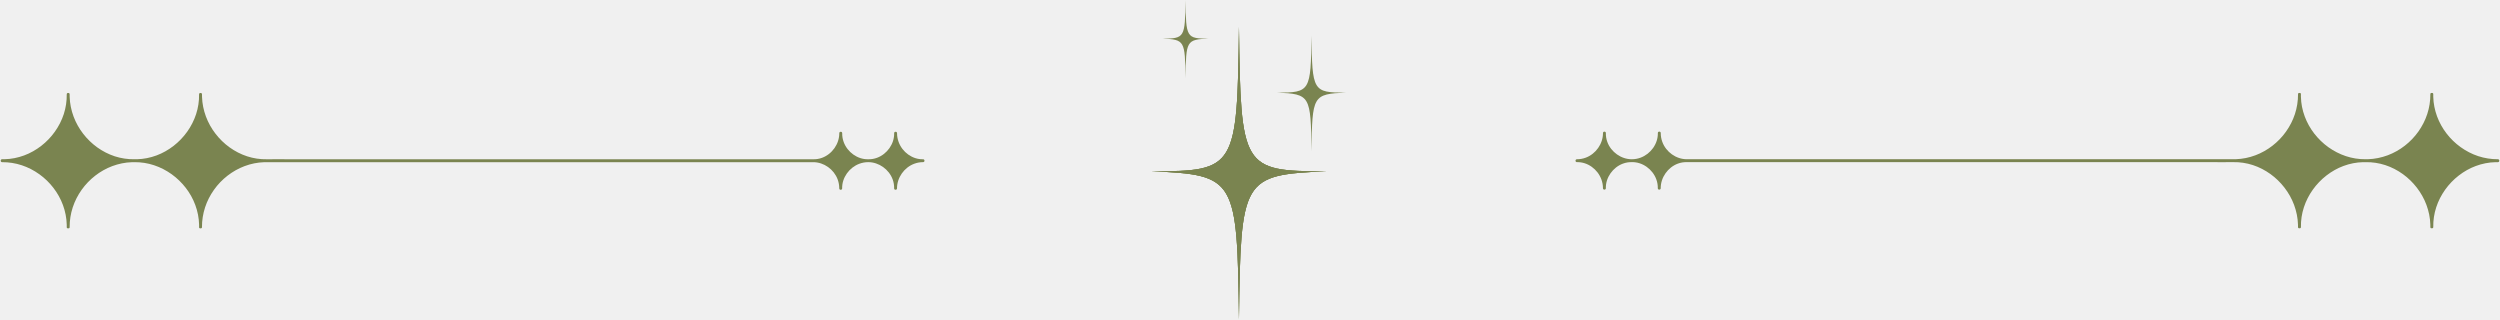
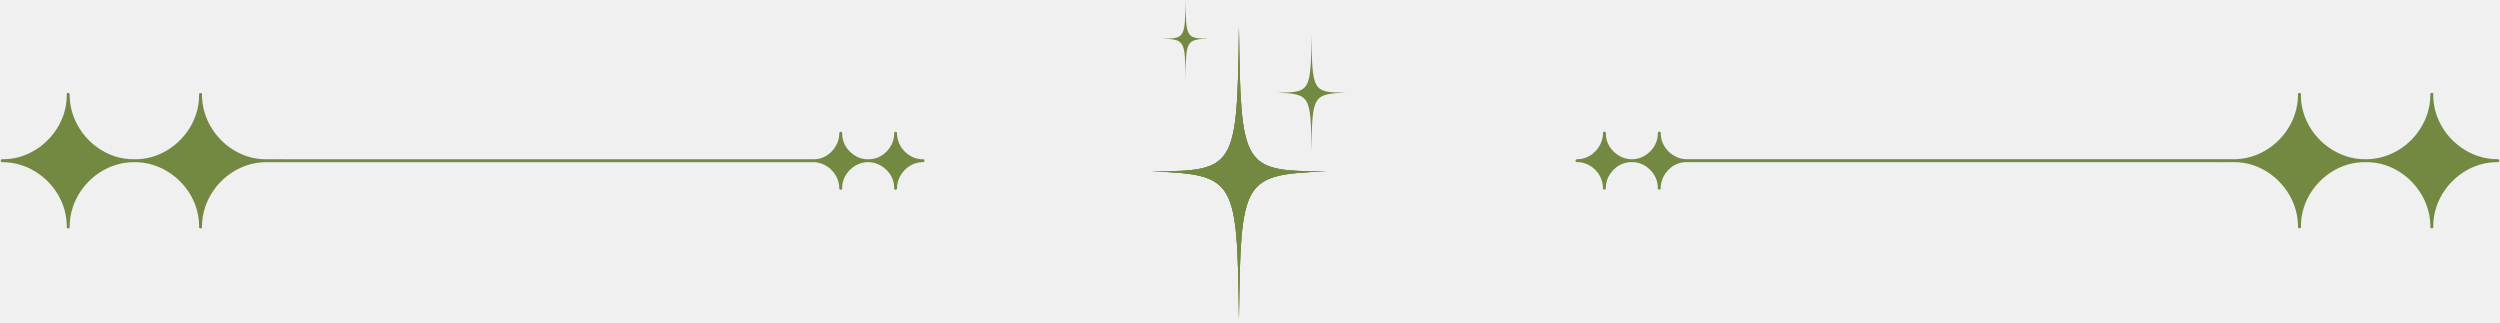
- <svg xmlns="http://www.w3.org/2000/svg" width="970" height="124" viewBox="0 0 970 124" fill="none">
-   <mask id="mask0_68_678" style="mask-type:luminance" maskUnits="userSpaceOnUse" x="0" y="36" width="359" height="53">
-     <path d="M0 88.702L0 36L359 36V88.702L0 88.702Z" fill="white" />
+ <svg xmlns="http://www.w3.org/2000/svg" width="736" height="95" viewBox="0 0 736 95" fill="none">
+   <mask id="mask0_249_566" style="mask-type:luminance" maskUnits="userSpaceOnUse" x="0" y="27" width="273" height="41">
+     <path d="M0 67.304L0 27.315L272.396 27.315V67.304L0 67.304Z" fill="white" />
  </mask>
-   <g mask="url(#mask0_68_678)">
-     <path d="M77.238 36.598C77.293 39.207 76.896 41.797 76.094 44.267C75.298 46.713 74.118 49.013 72.629 51.105C71.15 53.179 69.354 55.043 67.351 56.6C65.34 58.16 63.095 59.435 60.714 60.316C58.287 61.21 55.735 61.726 53.145 61.78C52.811 61.791 52.488 61.791 52.154 61.78C49.555 61.835 46.984 61.438 44.514 60.642C42.079 59.843 39.777 58.65 37.692 57.155C35.646 55.679 33.806 53.885 32.262 51.885C30.702 49.866 29.43 47.602 28.539 45.202C27.637 42.764 27.104 40.185 27.031 37.584C27.023 37.258 27.023 36.924 27.023 36.59C27.023 36.217 26.743 36.038 26.454 36.046C26.175 36.046 25.887 36.228 25.895 36.59C25.941 39.196 25.552 41.786 24.75 44.259C23.957 46.705 22.775 49.004 21.285 51.097C19.807 53.171 18.021 55.035 16.01 56.592C13.996 58.15 11.752 59.427 9.371 60.305C6.944 61.202 4.392 61.718 1.802 61.772C1.468 61.78 1.144 61.78 0.81 61.772C0.448 61.78 0.269 62.063 0.269 62.351C0.269 62.634 0.448 62.922 0.81 62.922C3.408 62.906 5.995 63.31 8.468 64.126C10.895 64.925 13.187 66.118 15.26 67.605C17.326 69.08 19.184 70.882 20.736 72.901C22.288 74.913 23.541 77.166 24.424 79.557C25.319 81.992 25.832 84.566 25.895 87.164C25.905 87.498 25.905 87.825 25.895 88.159C25.887 88.523 26.175 88.702 26.454 88.702C26.734 88.702 27.023 88.523 27.023 88.159C27.003 85.534 27.411 82.935 28.232 80.435C29.026 78.008 30.208 75.717 31.686 73.635C33.156 71.57 34.934 69.724 36.926 68.175C38.929 66.618 41.185 65.341 43.565 64.452C46.001 63.547 48.572 63.014 51.17 62.933C51.504 62.922 51.827 62.914 52.162 62.922C54.76 62.895 57.331 63.302 59.793 64.118C62.228 64.925 64.53 66.118 66.623 67.613C68.688 69.099 70.544 70.901 72.107 72.929C73.648 74.929 74.901 77.177 75.776 79.549C76.678 81.992 77.192 84.566 77.246 87.172C77.257 87.507 77.257 87.833 77.246 88.17C77.23 88.523 77.518 88.702 77.798 88.702C78.078 88.702 78.366 88.523 78.366 88.159C78.347 85.534 78.763 82.935 79.576 80.435C80.369 78.008 81.551 75.717 83.03 73.635C84.489 71.57 86.277 69.724 88.269 68.175C90.272 66.618 92.528 65.341 94.901 64.452C97.336 63.539 99.907 63.014 102.505 62.933C102.837 62.922 103.163 62.914 103.497 62.922C105.399 62.922 107.302 62.922 109.207 62.922C114.338 62.922 119.472 62.922 124.603 62.922C132.215 62.922 139.82 62.922 147.435 62.922C156.716 62.922 166.005 62.922 175.289 62.922C185.426 62.922 195.555 62.922 205.695 62.922C215.995 62.922 226.298 62.922 236.59 62.922C246.124 62.922 255.666 62.922 265.203 62.922C273.293 62.922 281.373 62.922 289.467 62.922C295.283 62.922 301.093 62.922 306.912 62.922C309.662 62.922 312.412 62.968 315.155 62.922C315.272 62.922 315.399 62.922 315.516 62.922C319.674 62.914 323.553 65.71 325.007 69.605C325.42 70.727 325.637 71.896 325.629 73.092C325.629 73.464 325.906 73.643 326.197 73.635C326.477 73.635 326.765 73.453 326.754 73.092C326.664 68.898 329.523 65.006 333.404 63.547C334.513 63.131 335.676 62.914 336.867 62.914C341.006 62.906 344.941 65.729 346.357 69.624C346.762 70.738 346.952 71.896 346.925 73.084C346.914 73.445 347.194 73.627 347.474 73.627C347.762 73.627 348.042 73.453 348.042 73.084C348.034 68.917 350.803 65.015 354.682 63.547C355.79 63.131 356.964 62.906 358.155 62.914C358.524 62.914 358.704 62.623 358.696 62.343C358.696 62.063 358.516 61.78 358.155 61.791C353.969 61.9 350.108 59.011 348.675 55.117C348.268 54.013 348.053 52.853 348.053 51.668C348.053 51.295 347.762 51.113 347.482 51.124C347.205 51.124 346.925 51.304 346.933 51.668C347.042 55.831 344.183 59.78 340.321 61.21C339.212 61.617 338.057 61.827 336.875 61.791C332.709 61.908 328.784 59.019 327.36 55.136C326.952 54.021 326.746 52.861 326.773 51.668C326.781 51.304 326.504 51.124 326.213 51.124C325.925 51.124 325.645 51.295 325.645 51.668C325.672 55.831 322.868 59.788 318.979 61.221C317.87 61.628 316.715 61.827 315.535 61.791C313.63 61.791 311.728 61.791 309.825 61.791C304.691 61.791 299.56 61.791 294.426 61.791C286.814 61.791 279.21 61.791 271.597 61.791C262.314 61.791 253.024 61.791 243.743 61.791C233.603 61.791 223.474 61.791 213.335 61.791C203.034 61.791 192.734 61.791 182.442 61.791C172.905 61.791 163.363 61.791 153.83 61.791C145.739 61.791 137.656 61.791 129.566 61.791C123.747 61.791 117.936 61.791 112.12 61.791C109.367 61.791 106.617 61.745 103.875 61.791C103.758 61.791 103.63 61.791 103.513 61.791C100.915 61.846 98.336 61.446 95.874 60.65C93.439 59.854 91.139 58.658 89.055 57.163C87.006 55.687 85.166 53.894 83.625 51.893C82.065 49.874 80.793 47.61 79.899 45.21C78.997 42.775 78.464 40.193 78.385 37.595C78.374 37.258 78.374 36.932 78.374 36.598C78.374 36.228 78.094 36.046 77.806 36.054C77.518 36.054 77.23 36.236 77.238 36.598Z" fill="#7A8450" />
+   <g mask="url(#mask0_249_566)">
+     <path d="M58.605 27.769C58.647 29.749 58.346 31.714 57.737 33.588C57.133 35.444 56.238 37.189 55.108 38.777C53.986 40.35 52.623 41.765 51.103 42.946C49.578 44.13 47.874 45.097 46.068 45.765C44.226 46.444 42.29 46.836 40.325 46.877C40.071 46.885 39.826 46.885 39.572 46.877C37.601 46.918 35.65 46.617 33.775 46.013C31.928 45.406 30.181 44.501 28.599 43.367C27.047 42.247 25.651 40.886 24.479 39.368C23.296 37.836 22.331 36.119 21.654 34.298C20.97 32.448 20.566 30.491 20.51 28.518C20.504 28.27 20.504 28.017 20.504 27.763C20.504 27.48 20.291 27.344 20.073 27.351C19.86 27.351 19.642 27.489 19.648 27.763C19.683 29.741 19.388 31.706 18.78 33.582C18.177 35.438 17.28 37.183 16.151 38.77C15.029 40.344 13.674 41.758 12.148 42.94C10.62 44.122 8.917 45.091 7.11 45.757C5.269 46.438 3.332 46.829 1.367 46.87C1.113 46.877 0.868 46.877 0.614 46.87C0.34 46.877 0.204 47.091 0.204 47.31C0.204 47.524 0.34 47.743 0.614 47.743C2.586 47.73 4.549 48.038 6.426 48.656C8.267 49.263 10.005 50.168 11.579 51.296C13.146 52.416 14.556 53.783 15.734 55.315C16.911 56.841 17.862 58.55 18.532 60.365C19.211 62.213 19.6 64.165 19.648 66.137C19.656 66.391 19.656 66.638 19.648 66.892C19.642 67.168 19.86 67.304 20.073 67.304C20.285 67.304 20.504 67.168 20.504 66.892C20.489 64.9 20.799 62.928 21.421 61.031C22.023 59.19 22.92 57.451 24.042 55.872C25.158 54.304 26.506 52.904 28.018 51.729C29.538 50.547 31.249 49.578 33.056 48.904C34.903 48.217 36.854 47.813 38.826 47.751C39.079 47.743 39.325 47.737 39.578 47.743C41.55 47.722 43.5 48.032 45.369 48.65C47.216 49.263 48.963 50.168 50.551 51.302C52.118 52.43 53.526 53.797 54.712 55.336C55.881 56.853 56.832 58.559 57.496 60.359C58.181 62.213 58.57 64.165 58.612 66.143C58.62 66.397 58.62 66.644 58.612 66.9C58.599 67.168 58.818 67.304 59.03 67.304C59.243 67.304 59.461 67.168 59.461 66.892C59.447 64.9 59.762 62.928 60.379 61.031C60.981 59.19 61.878 57.451 63 55.872C64.107 54.304 65.464 52.904 66.976 51.729C68.495 50.547 70.207 49.578 72.007 48.904C73.855 48.211 75.806 47.813 77.777 47.751C78.029 47.743 78.276 47.737 78.53 47.743C79.973 47.743 81.417 47.743 82.862 47.743C86.755 47.743 90.651 47.743 94.544 47.743C100.32 47.743 106.09 47.743 111.868 47.743C118.91 47.743 125.958 47.743 133.003 47.743C140.694 47.743 148.38 47.743 156.074 47.743C163.889 47.743 171.707 47.743 179.516 47.743C186.75 47.743 193.99 47.743 201.226 47.743C207.365 47.743 213.495 47.743 219.636 47.743C224.049 47.743 228.458 47.743 232.873 47.743C234.96 47.743 237.047 47.778 239.128 47.743C239.216 47.743 239.313 47.743 239.402 47.743C242.557 47.737 245.5 49.858 246.603 52.814C246.916 53.665 247.081 54.552 247.075 55.459C247.075 55.742 247.285 55.878 247.506 55.872C247.718 55.872 247.937 55.733 247.929 55.459C247.861 52.277 250.03 49.324 252.975 48.217C253.816 47.902 254.699 47.737 255.602 47.737C258.743 47.73 261.728 49.873 262.803 52.828C263.11 53.673 263.254 54.552 263.234 55.453C263.226 55.727 263.438 55.865 263.65 55.865C263.869 55.865 264.081 55.733 264.081 55.453C264.075 52.292 266.176 49.331 269.119 48.217C269.96 47.902 270.851 47.73 271.755 47.737C272.035 47.737 272.171 47.516 272.165 47.304C272.165 47.091 272.029 46.877 271.755 46.885C268.579 46.967 265.649 44.775 264.562 41.82C264.253 40.983 264.09 40.103 264.09 39.204C264.09 38.921 263.869 38.783 263.657 38.791C263.446 38.791 263.234 38.927 263.24 39.204C263.323 42.363 261.153 45.359 258.223 46.444C257.382 46.753 256.505 46.912 255.608 46.885C252.447 46.974 249.469 44.782 248.389 41.835C248.079 40.989 247.923 40.109 247.943 39.204C247.949 38.927 247.739 38.791 247.518 38.791C247.3 38.791 247.087 38.921 247.087 39.204C247.108 42.363 244.98 45.365 242.029 46.452C241.188 46.761 240.311 46.912 239.416 46.885C237.971 46.885 236.527 46.885 235.084 46.885C231.188 46.885 227.295 46.885 223.4 46.885C217.624 46.885 211.854 46.885 206.078 46.885C199.034 46.885 191.985 46.885 184.943 46.885C177.25 46.885 169.564 46.885 161.87 46.885C154.055 46.885 146.239 46.885 138.43 46.885C131.194 46.885 123.954 46.885 116.72 46.885C110.581 46.885 104.448 46.885 98.309 46.885C93.894 46.885 89.486 46.885 85.073 46.885C82.984 46.885 80.897 46.85 78.816 46.885C78.728 46.885 78.631 46.885 78.542 46.885C76.571 46.926 74.614 46.623 72.745 46.019C70.898 45.415 69.153 44.507 67.572 43.373C66.017 42.253 64.621 40.892 63.451 39.375C62.268 37.843 61.303 36.125 60.624 34.304C59.94 32.456 59.535 30.497 59.476 28.526C59.467 28.27 59.467 28.023 59.467 27.769C59.467 27.489 59.255 27.351 59.036 27.357C58.818 27.357 58.599 27.495 58.605 27.769Z" fill="#738942" />
  </g>
-   <mask id="mask1_68_678" style="mask-type:luminance" maskUnits="userSpaceOnUse" x="611" y="36" width="359" height="53">
-     <path d="M970 36V88.702L611 88.702V36L970 36Z" fill="white" />
+   <mask id="mask1_249_566" style="mask-type:luminance" maskUnits="userSpaceOnUse" x="463" y="27" width="273" height="41">
+     <path d="M736 27.315V67.304L463.604 67.304V27.315L736 27.315Z" fill="white" />
  </mask>
-   <g mask="url(#mask1_68_678)">
-     <path d="M892.762 88.105C892.707 85.495 893.104 82.905 893.906 80.435C894.702 77.989 895.882 75.69 897.371 73.597C898.85 71.523 900.646 69.659 902.649 68.102C904.66 66.542 906.905 65.267 909.286 64.387C911.713 63.493 914.265 62.976 916.855 62.922C917.189 62.911 917.512 62.911 917.847 62.922C920.445 62.867 923.016 63.264 925.486 64.061C927.921 64.86 930.223 66.053 932.308 67.547C934.354 69.023 936.194 70.817 937.738 72.817C939.298 74.837 940.57 77.1 941.461 79.5C942.363 81.938 942.896 84.517 942.969 87.118C942.978 87.444 942.978 87.778 942.978 88.113C942.978 88.485 943.257 88.664 943.546 88.656C943.825 88.656 944.114 88.474 944.105 88.113C944.059 85.506 944.448 82.916 945.25 80.443C946.043 77.997 947.225 75.698 948.715 73.605C950.193 71.532 951.979 69.667 953.99 68.11C956.004 66.553 958.249 65.275 960.629 64.398C963.056 63.501 965.608 62.984 968.198 62.93C968.532 62.922 968.856 62.922 969.19 62.93C969.552 62.922 969.731 62.639 969.731 62.351C969.731 62.069 969.552 61.78 969.19 61.78C966.592 61.797 964.005 61.392 961.532 60.577C959.105 59.778 956.814 58.584 954.74 57.098C952.674 55.622 950.815 53.82 949.264 51.801C947.712 49.79 946.459 47.537 945.576 45.145C944.682 42.71 944.168 40.136 944.105 37.538C944.095 37.204 944.095 36.878 944.105 36.544C944.114 36.179 943.825 36 943.546 36C943.266 36 942.978 36.179 942.978 36.544C942.997 39.169 942.589 41.767 941.768 44.267C940.975 46.694 939.792 48.985 938.314 51.067C936.844 53.133 935.066 54.978 933.074 56.527C931.071 58.084 928.815 59.362 926.435 60.25C924 61.155 921.429 61.688 918.83 61.77C918.496 61.78 918.173 61.789 917.838 61.78C915.24 61.808 912.669 61.4 910.207 60.585C907.772 59.778 905.47 58.584 903.377 57.09C901.312 55.603 899.456 53.801 897.893 51.774C896.352 49.773 895.099 47.526 894.224 45.153C893.322 42.71 892.808 40.136 892.754 37.53C892.743 37.196 892.743 36.87 892.754 36.533C892.77 36.179 892.482 36 892.202 36C891.922 36 891.634 36.179 891.634 36.544C891.653 39.169 891.237 41.767 890.425 44.267C889.631 46.694 888.449 48.985 886.97 51.067C885.511 53.133 883.723 54.978 881.73 56.527C879.728 58.084 877.472 59.362 875.099 60.25C872.664 61.163 870.093 61.688 867.495 61.77C867.163 61.78 866.837 61.789 866.503 61.78C864.601 61.78 862.698 61.78 860.793 61.78C855.662 61.78 850.528 61.78 845.397 61.78C837.785 61.78 830.18 61.78 822.565 61.78C813.284 61.78 803.995 61.78 794.711 61.78C784.574 61.78 774.445 61.78 764.305 61.78C754.005 61.78 743.702 61.78 733.41 61.78C723.876 61.78 714.334 61.78 704.797 61.78C696.707 61.78 688.627 61.78 680.533 61.78C674.717 61.78 668.907 61.78 663.088 61.78C660.338 61.78 657.588 61.734 654.845 61.78C654.728 61.78 654.601 61.78 654.484 61.78C650.326 61.789 646.448 58.992 644.993 55.097C644.58 53.975 644.363 52.806 644.371 51.611C644.371 51.238 644.094 51.059 643.803 51.067C643.523 51.067 643.235 51.249 643.246 51.611C643.336 55.804 640.477 59.696 636.596 61.155C635.487 61.571 634.324 61.789 633.133 61.789C628.994 61.797 625.059 58.973 623.643 55.078C623.238 53.964 623.048 52.806 623.075 51.619C623.086 51.257 622.806 51.075 622.526 51.075C622.238 51.075 621.958 51.249 621.958 51.619C621.966 55.785 619.197 59.688 615.319 61.155C614.21 61.571 613.036 61.797 611.845 61.789C611.476 61.789 611.296 62.079 611.304 62.359C611.304 62.639 611.484 62.922 611.845 62.911C616.031 62.802 619.892 65.691 621.325 69.586C621.732 70.689 621.947 71.85 621.947 73.035C621.947 73.407 622.238 73.589 622.518 73.578C622.795 73.578 623.075 73.399 623.067 73.035C622.958 68.871 625.817 64.922 629.679 63.493C630.788 63.085 631.943 62.876 633.125 62.911C637.291 62.794 641.216 65.683 642.64 69.567C643.048 70.681 643.254 71.841 643.227 73.035C643.219 73.399 643.496 73.578 643.787 73.578C644.075 73.578 644.355 73.407 644.355 73.035C644.328 68.871 647.132 64.914 651.021 63.482C652.13 63.074 653.285 62.876 654.465 62.911C656.37 62.911 658.272 62.911 660.175 62.911C665.309 62.911 670.44 62.911 675.574 62.911C683.186 62.911 690.79 62.911 698.403 62.911C707.686 62.911 716.976 62.911 726.257 62.911C736.397 62.911 746.526 62.911 756.665 62.911C766.966 62.911 777.266 62.911 787.558 62.911C797.095 62.911 806.637 62.911 816.17 62.911C824.261 62.911 832.344 62.911 840.434 62.911C846.253 62.911 852.064 62.911 857.88 62.911C860.633 62.911 863.383 62.957 866.125 62.911C866.242 62.911 866.37 62.911 866.487 62.911C869.085 62.857 871.664 63.256 874.126 64.052C876.561 64.849 878.861 66.045 880.945 67.539C882.994 69.015 884.834 70.809 886.375 72.809C887.935 74.828 889.207 77.092 890.101 79.492C891.003 81.927 891.536 84.509 891.615 87.107C891.626 87.444 891.626 87.77 891.626 88.105C891.626 88.474 891.906 88.656 892.194 88.648C892.482 88.648 892.77 88.466 892.762 88.105Z" fill="#7A8450" />
+   <g mask="url(#mask1_249_566)">
+     <path d="M677.394 66.85C677.353 64.871 677.654 62.906 678.262 61.031C678.867 59.175 679.762 57.431 680.892 55.843C682.013 54.269 683.377 52.855 684.896 51.673C686.422 50.489 688.126 49.522 689.932 48.854C691.773 48.176 693.71 47.784 695.675 47.743C695.929 47.734 696.174 47.734 696.428 47.743C698.399 47.701 700.35 48.002 702.224 48.607C704.072 49.213 705.819 50.118 707.4 51.252C708.953 52.372 710.349 53.733 711.52 55.251C712.704 56.783 713.669 58.501 714.345 60.322C715.03 62.171 715.434 64.128 715.49 66.102C715.496 66.349 715.496 66.603 715.496 66.856C715.496 67.139 715.709 67.275 715.927 67.269C716.14 67.269 716.358 67.131 716.352 66.856C716.317 64.879 716.612 62.914 717.22 61.037C717.822 59.181 718.719 57.437 719.849 55.849C720.971 54.276 722.326 52.861 723.852 51.679C725.38 50.498 727.083 49.529 728.89 48.862C730.731 48.182 732.667 47.79 734.633 47.749C734.886 47.743 735.132 47.743 735.385 47.749C735.66 47.743 735.796 47.528 735.796 47.31C735.796 47.095 735.66 46.877 735.385 46.877C733.414 46.889 731.451 46.582 729.574 45.963C727.733 45.357 725.994 44.452 724.421 43.324C722.854 42.204 721.443 40.837 720.266 39.304C719.088 37.779 718.138 36.069 717.468 34.254C716.789 32.407 716.399 30.454 716.352 28.483C716.344 28.229 716.344 27.981 716.352 27.728C716.358 27.451 716.14 27.315 715.927 27.315C715.715 27.315 715.496 27.451 715.496 27.728C715.511 29.72 715.201 31.691 714.578 33.588C713.976 35.43 713.079 37.168 711.958 38.748C710.842 40.315 709.493 41.715 707.982 42.891C706.462 44.072 704.75 45.041 702.944 45.716C701.096 46.402 699.146 46.806 697.174 46.868C696.921 46.877 696.675 46.883 696.422 46.877C694.45 46.897 692.499 46.588 690.631 45.969C688.783 45.357 687.037 44.452 685.449 43.317C683.882 42.189 682.473 40.822 681.288 39.284C680.118 37.766 679.168 36.061 678.504 34.261C677.819 32.407 677.429 30.454 677.388 28.476C677.38 28.223 677.38 27.975 677.388 27.72C677.401 27.451 677.182 27.315 676.97 27.315C676.757 27.315 676.539 27.451 676.539 27.728C676.553 29.72 676.237 31.691 675.621 33.588C675.019 35.43 674.122 37.168 673 38.748C671.893 40.315 670.536 41.715 669.024 42.891C667.504 44.072 665.793 45.041 663.993 45.716C662.145 46.408 660.194 46.806 658.223 46.868C657.971 46.877 657.724 46.883 657.47 46.877C656.027 46.877 654.583 46.877 653.138 46.877C649.244 46.877 645.349 46.877 641.456 46.877C635.68 46.877 629.91 46.877 624.132 46.877C617.09 46.877 610.041 46.877 602.997 46.877C595.305 46.877 587.62 46.877 579.926 46.877C572.111 46.877 564.293 46.877 556.484 46.877C549.25 46.877 542.01 46.877 534.774 46.877C528.635 46.877 522.504 46.877 516.363 46.877C511.95 46.877 507.542 46.877 503.127 46.877C501.04 46.877 498.953 46.842 496.872 46.877C496.783 46.877 496.687 46.877 496.598 46.877C493.443 46.883 490.5 44.761 489.397 41.806C489.083 40.954 488.919 40.068 488.925 39.16C488.925 38.878 488.714 38.742 488.494 38.748C488.281 38.748 488.063 38.886 488.071 39.16C488.139 42.342 485.97 45.295 483.025 46.402C482.184 46.718 481.301 46.883 480.398 46.883C477.257 46.889 474.271 44.746 473.197 41.791C472.89 40.946 472.745 40.068 472.766 39.166C472.774 38.892 472.562 38.754 472.349 38.754C472.131 38.754 471.918 38.886 471.918 39.166C471.925 42.328 469.823 45.289 466.881 46.402C466.039 46.718 465.148 46.889 464.245 46.883C463.965 46.883 463.829 47.103 463.835 47.316C463.835 47.528 463.971 47.743 464.245 47.734C467.421 47.652 470.351 49.844 471.438 52.799C471.747 53.636 471.91 54.517 471.91 55.416C471.91 55.698 472.131 55.837 472.343 55.828C472.554 55.828 472.766 55.692 472.76 55.416C472.677 52.257 474.847 49.26 477.777 48.176C478.618 47.866 479.495 47.708 480.392 47.734C483.553 47.646 486.531 49.838 487.611 52.785C487.92 53.63 488.077 54.511 488.057 55.416C488.05 55.692 488.261 55.828 488.481 55.828C488.7 55.828 488.912 55.698 488.912 55.416C488.892 52.257 491.02 49.254 493.971 48.167C494.812 47.858 495.688 47.708 496.583 47.734C498.029 47.734 499.472 47.734 500.916 47.734C504.811 47.734 508.705 47.734 512.6 47.734C518.376 47.734 524.146 47.734 529.922 47.734C536.966 47.734 544.014 47.734 551.056 47.734C558.75 47.734 566.436 47.734 574.129 47.734C581.945 47.734 589.76 47.734 597.57 47.734C604.806 47.734 612.046 47.734 619.28 47.734C625.419 47.734 631.551 47.734 637.69 47.734C642.105 47.734 646.514 47.734 650.927 47.734C653.016 47.734 655.103 47.77 657.183 47.734C657.272 47.734 657.369 47.734 657.458 47.734C659.429 47.693 661.386 47.996 663.254 48.6C665.102 49.205 666.847 50.112 668.428 51.246C669.983 52.366 671.379 53.727 672.548 55.245C673.732 56.777 674.697 58.495 675.376 60.315C676.06 62.163 676.464 64.122 676.524 66.094C676.532 66.349 676.532 66.597 676.532 66.85C676.532 67.131 676.745 67.269 676.963 67.263C677.182 67.263 677.401 67.125 677.394 66.85Z" fill="#738942" />
  </g>
-   <mask id="mask2_68_678" style="mask-type:luminance" maskUnits="userSpaceOnUse" x="447" y="10" width="68" height="114">
-     <path d="M447 10.07H514.657V124H447V10.07Z" fill="white" />
+   <mask id="mask2_249_566" style="mask-type:luminance" maskUnits="userSpaceOnUse" x="339" y="7" width="52" height="88">
+     <path d="M339.167 7.641H390.503V94.087H339.167V7.641Z" fill="white" />
  </mask>
-   <g mask="url(#mask2_68_678)">
-     <path d="M514.458 66.463C481.944 67.869 481.397 69.275 480.722 123.988C480.044 69.257 479.496 67.846 446.981 66.463C479.496 66.491 480.044 65.136 480.722 10.399C481.397 65.136 481.944 66.491 514.458 66.463Z" fill="#7A8450" />
+   <g mask="url(#mask2_249_566)">
+     <path d="M390.352 50.429C365.681 51.497 365.266 52.563 364.754 94.077C364.239 52.549 363.824 51.478 339.152 50.429C363.824 50.451 364.239 49.423 364.754 7.89C365.266 49.423 365.681 50.451 390.352 50.429Z" fill="#738942" />
  </g>
-   <mask id="mask3_68_678" style="mask-type:luminance" maskUnits="userSpaceOnUse" x="495" y="13" width="28" height="47">
-     <path d="M495.139 13.515H522.204V59.058H495.139V13.515Z" fill="white" />
+   <mask id="mask3_249_566" style="mask-type:luminance" maskUnits="userSpaceOnUse" x="375" y="10" width="22" height="35">
+     <path d="M375.693 10.254H396.229V44.811H375.693V10.254Z" fill="white" />
  </mask>
-   <g mask="url(#mask3_68_678)">
-     <path d="M522.204 35.937C509.348 36.485 509.129 37.043 508.861 58.686C508.595 37.043 508.393 36.485 495.52 35.937C508.38 35.937 508.595 35.412 508.861 13.764C509.129 35.398 509.348 35.947 522.204 35.937Z" fill="#7A8450" />
+   <g mask="url(#mask3_249_566)">
+     <path d="M396.229 27.267C386.475 27.683 386.308 28.107 386.105 44.529C385.903 28.107 385.75 27.683 375.982 27.267C385.74 27.267 385.903 26.869 386.105 10.444C386.308 26.859 386.475 27.275 396.229 27.267Z" fill="#738942" />
  </g>
-   <mask id="mask4_68_678" style="mask-type:luminance" maskUnits="userSpaceOnUse" x="450" y="0" width="20" height="31">
-     <path d="M450.743 0H469.114V30.354H450.743V0Z" fill="white" />
+   <mask id="mask4_249_566" style="mask-type:luminance" maskUnits="userSpaceOnUse" x="342" y="0" width="14" height="24">
+     <path d="M342.007 0H355.946V23.032H342.007V0Z" fill="white" />
  </mask>
-   <g mask="url(#mask4_68_678)">
-     <path d="M468.994 14.978C460.308 15.349 460.163 15.724 459.981 30.345C459.803 15.724 459.653 15.345 450.972 14.978C459.653 14.978 459.803 14.623 459.981 0.008C460.15 14.623 460.308 14.989 468.994 14.978Z" fill="#7A8450" />
+   <g mask="url(#mask4_249_566)">
+     <path d="M355.855 11.365C349.265 11.646 349.155 11.931 349.016 23.025C348.881 11.931 348.768 11.643 342.181 11.365C348.768 11.365 348.881 11.095 349.016 0.006C349.145 11.095 349.265 11.373 355.855 11.365Z" fill="#738942" />
  </g>
-   <mask id="mask5_68_678" style="mask-type:luminance" maskUnits="userSpaceOnUse" x="447" y="10" width="68" height="114">
-     <path d="M447 10.07H514.657V124H447V10.07Z" fill="white" />
+   <mask id="mask5_249_566" style="mask-type:luminance" maskUnits="userSpaceOnUse" x="339" y="7" width="52" height="88">
+     <path d="M339.167 7.641H390.503V94.087H339.167V7.641Z" fill="white" />
  </mask>
-   <g mask="url(#mask5_68_678)">
-     <path d="M514.458 66.463C481.944 67.869 481.397 69.275 480.722 123.988C480.044 69.257 479.496 67.846 446.981 66.463C479.496 66.491 480.044 65.136 480.722 10.399C481.397 65.136 481.944 66.491 514.458 66.463Z" fill="#7A8450" />
+   <g mask="url(#mask5_249_566)">
+     <path d="M390.352 50.429C365.681 51.497 365.266 52.563 364.754 94.077C364.239 52.549 363.824 51.478 339.152 50.429C363.824 50.451 364.239 49.423 364.754 7.89C365.266 49.423 365.681 50.451 390.352 50.429Z" fill="#738942" />
  </g>
-   <mask id="mask6_68_678" style="mask-type:luminance" maskUnits="userSpaceOnUse" x="447" y="10" width="68" height="114">
-     <path d="M447 10.07H514.657V124H447V10.07Z" fill="white" />
+   <mask id="mask6_249_566" style="mask-type:luminance" maskUnits="userSpaceOnUse" x="339" y="7" width="52" height="88">
+     <path d="M339.167 7.641H390.503V94.087H339.167V7.641Z" fill="white" />
  </mask>
-   <g mask="url(#mask6_68_678)">
-     <path d="M514.458 66.463C481.944 67.869 481.397 69.275 480.722 123.988C480.044 69.257 479.496 67.846 446.981 66.463C479.496 66.491 480.044 65.136 480.722 10.399C481.397 65.136 481.944 66.491 514.458 66.463Z" fill="#7A8450" />
+   <g mask="url(#mask6_249_566)">
+     <path d="M390.352 50.429C365.681 51.497 365.266 52.563 364.754 94.077C364.239 52.549 363.824 51.478 339.152 50.429C363.824 50.451 364.239 49.423 364.754 7.89C365.266 49.423 365.681 50.451 390.352 50.429Z" fill="#738942" />
  </g>
</svg>
